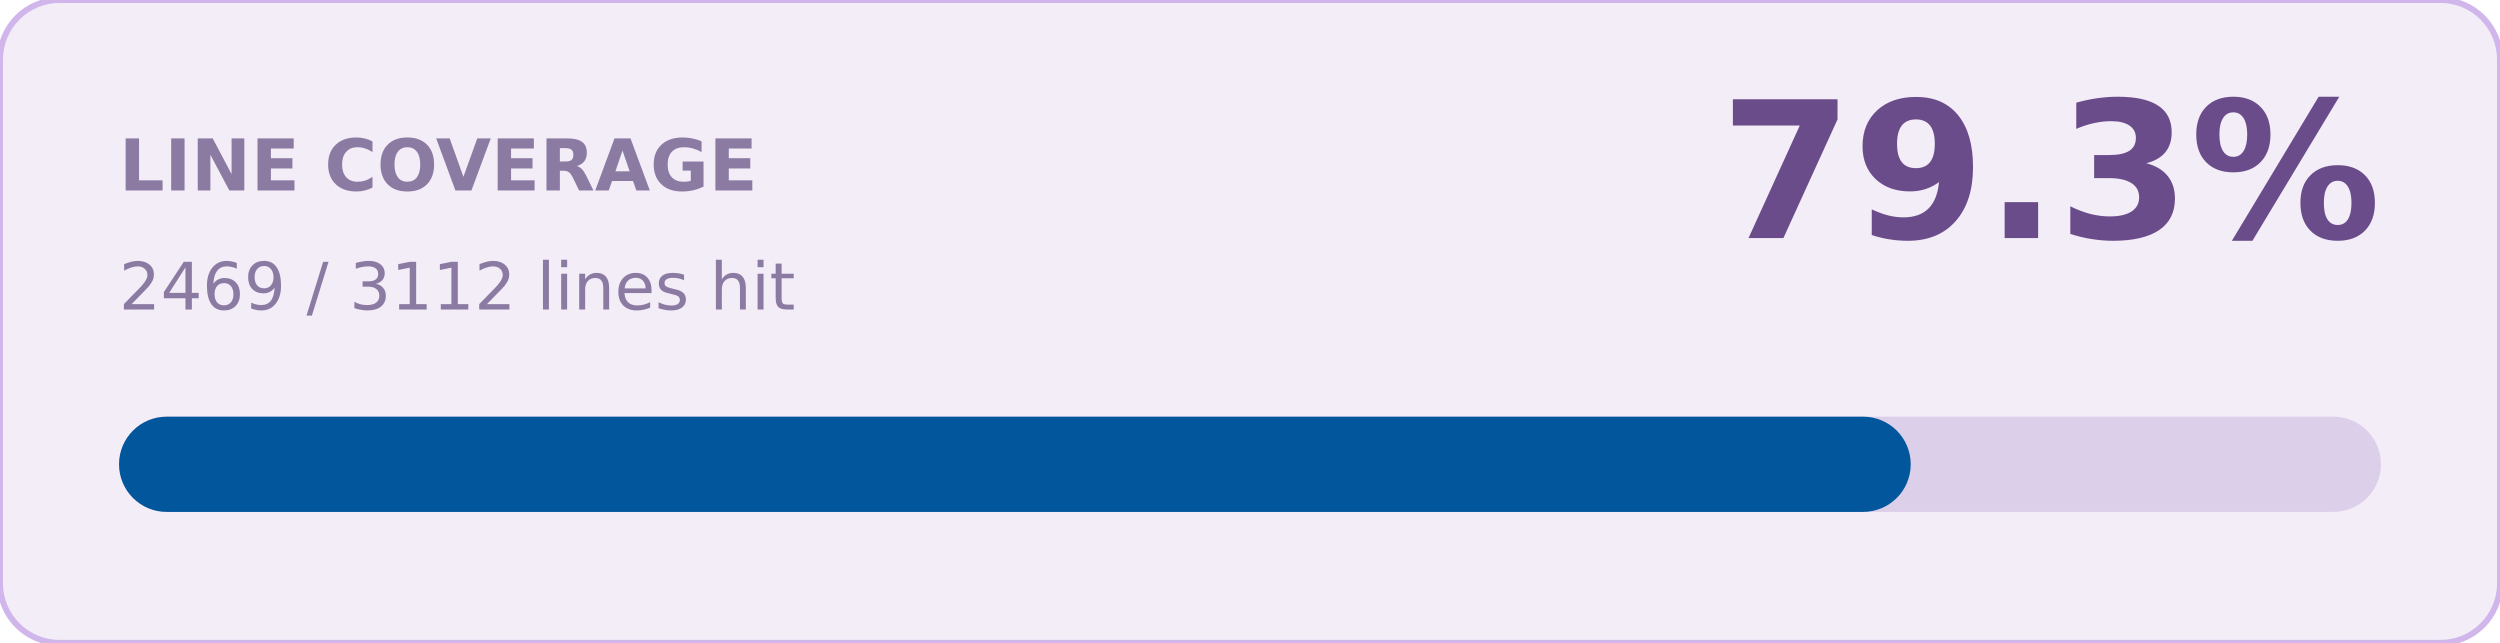
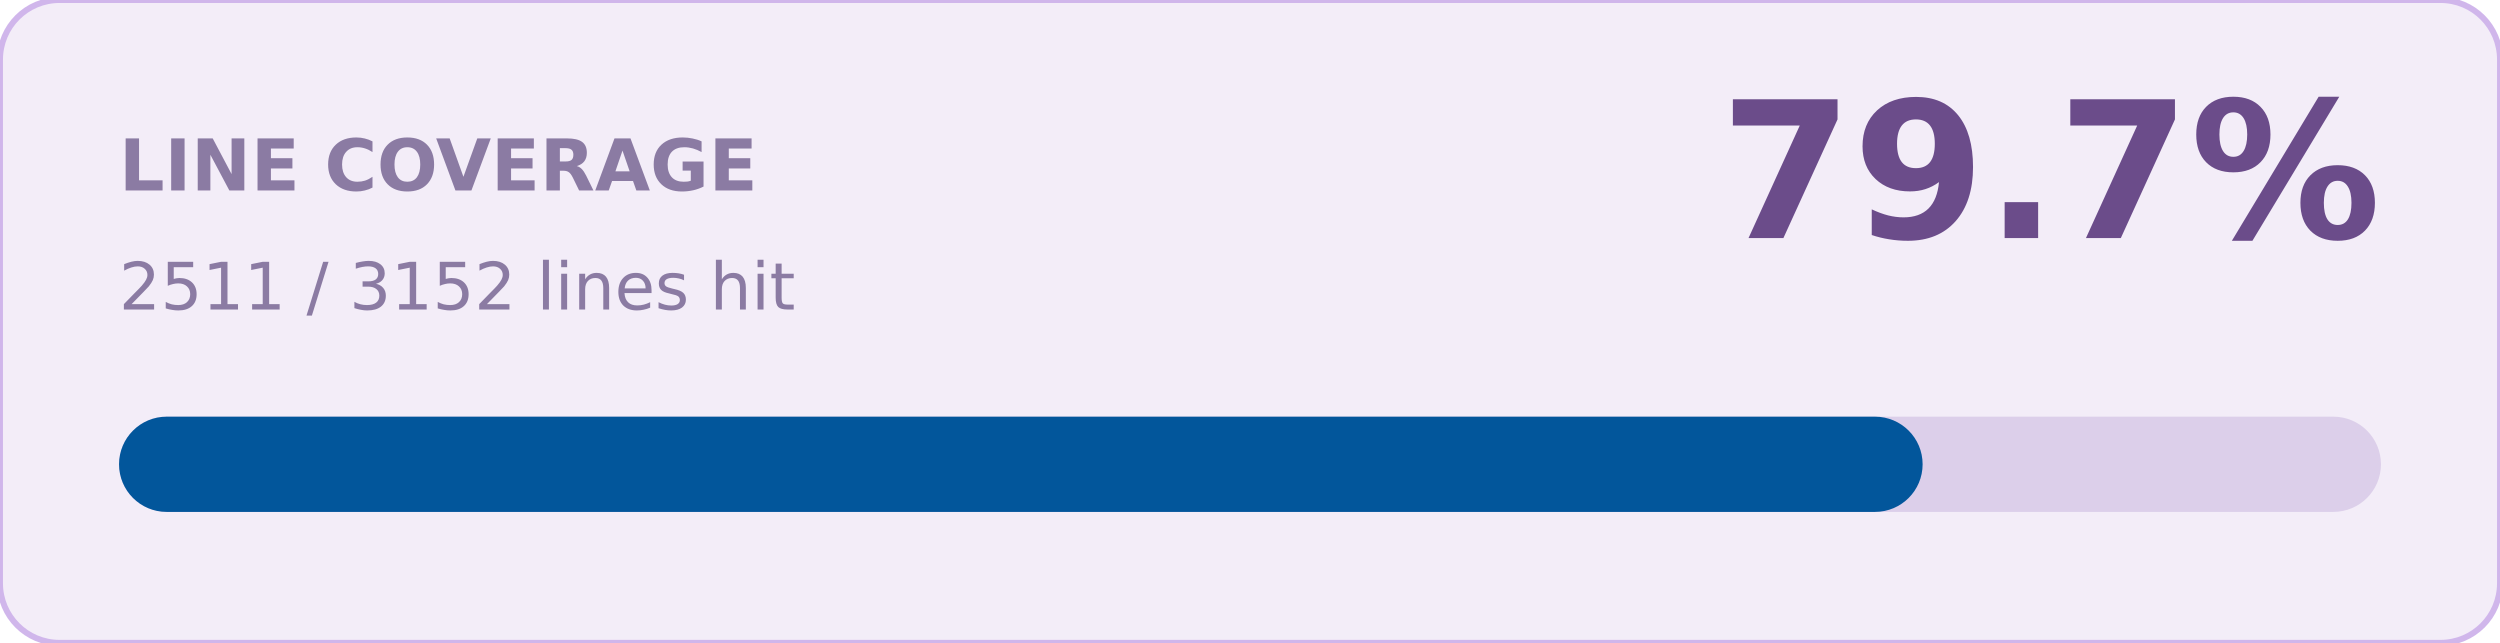
- <svg xmlns="http://www.w3.org/2000/svg" width="420" height="108" role="img" aria-label="line coverage 79.3%">
+ <svg xmlns="http://www.w3.org/2000/svg" width="420" height="108" role="img" aria-label="line coverage 79.7%">
  <rect width="420" height="108" rx="10" fill="#F3EDF8" stroke="#D0B6EB" />
  <text x="20" y="32" fill="#8B7BA3" font-family="Verdana,Geneva,DejaVu Sans,sans-serif" font-size="12" font-weight="700">LINE COVERAGE</text>
-   <text x="400" y="40" text-anchor="end" fill="#6B4C8A" font-family="Verdana,Geneva,DejaVu Sans,sans-serif" font-size="32" font-weight="700">79.3%</text>
-   <text x="20" y="52" fill="#8B7BA3" font-family="Verdana,Geneva,DejaVu Sans,sans-serif" font-size="11">2469 / 3112 lines hit</text>
+   <text x="400" y="40" text-anchor="end" fill="#6B4C8A" font-family="Verdana,Geneva,DejaVu Sans,sans-serif" font-size="32" font-weight="700">79.7%</text>
+   <text x="20" y="52" fill="#8B7BA3" font-family="Verdana,Geneva,DejaVu Sans,sans-serif" font-size="11">2511 / 3152 lines hit</text>
  <rect x="20" y="70" width="380" height="16" rx="8" fill="#DCCFEA" />
-   <rect x="20" y="70" width="301" height="16" rx="8" fill="#02569B" />
+   <rect x="20" y="70" width="303" height="16" rx="8" fill="#02569B" />
</svg>
